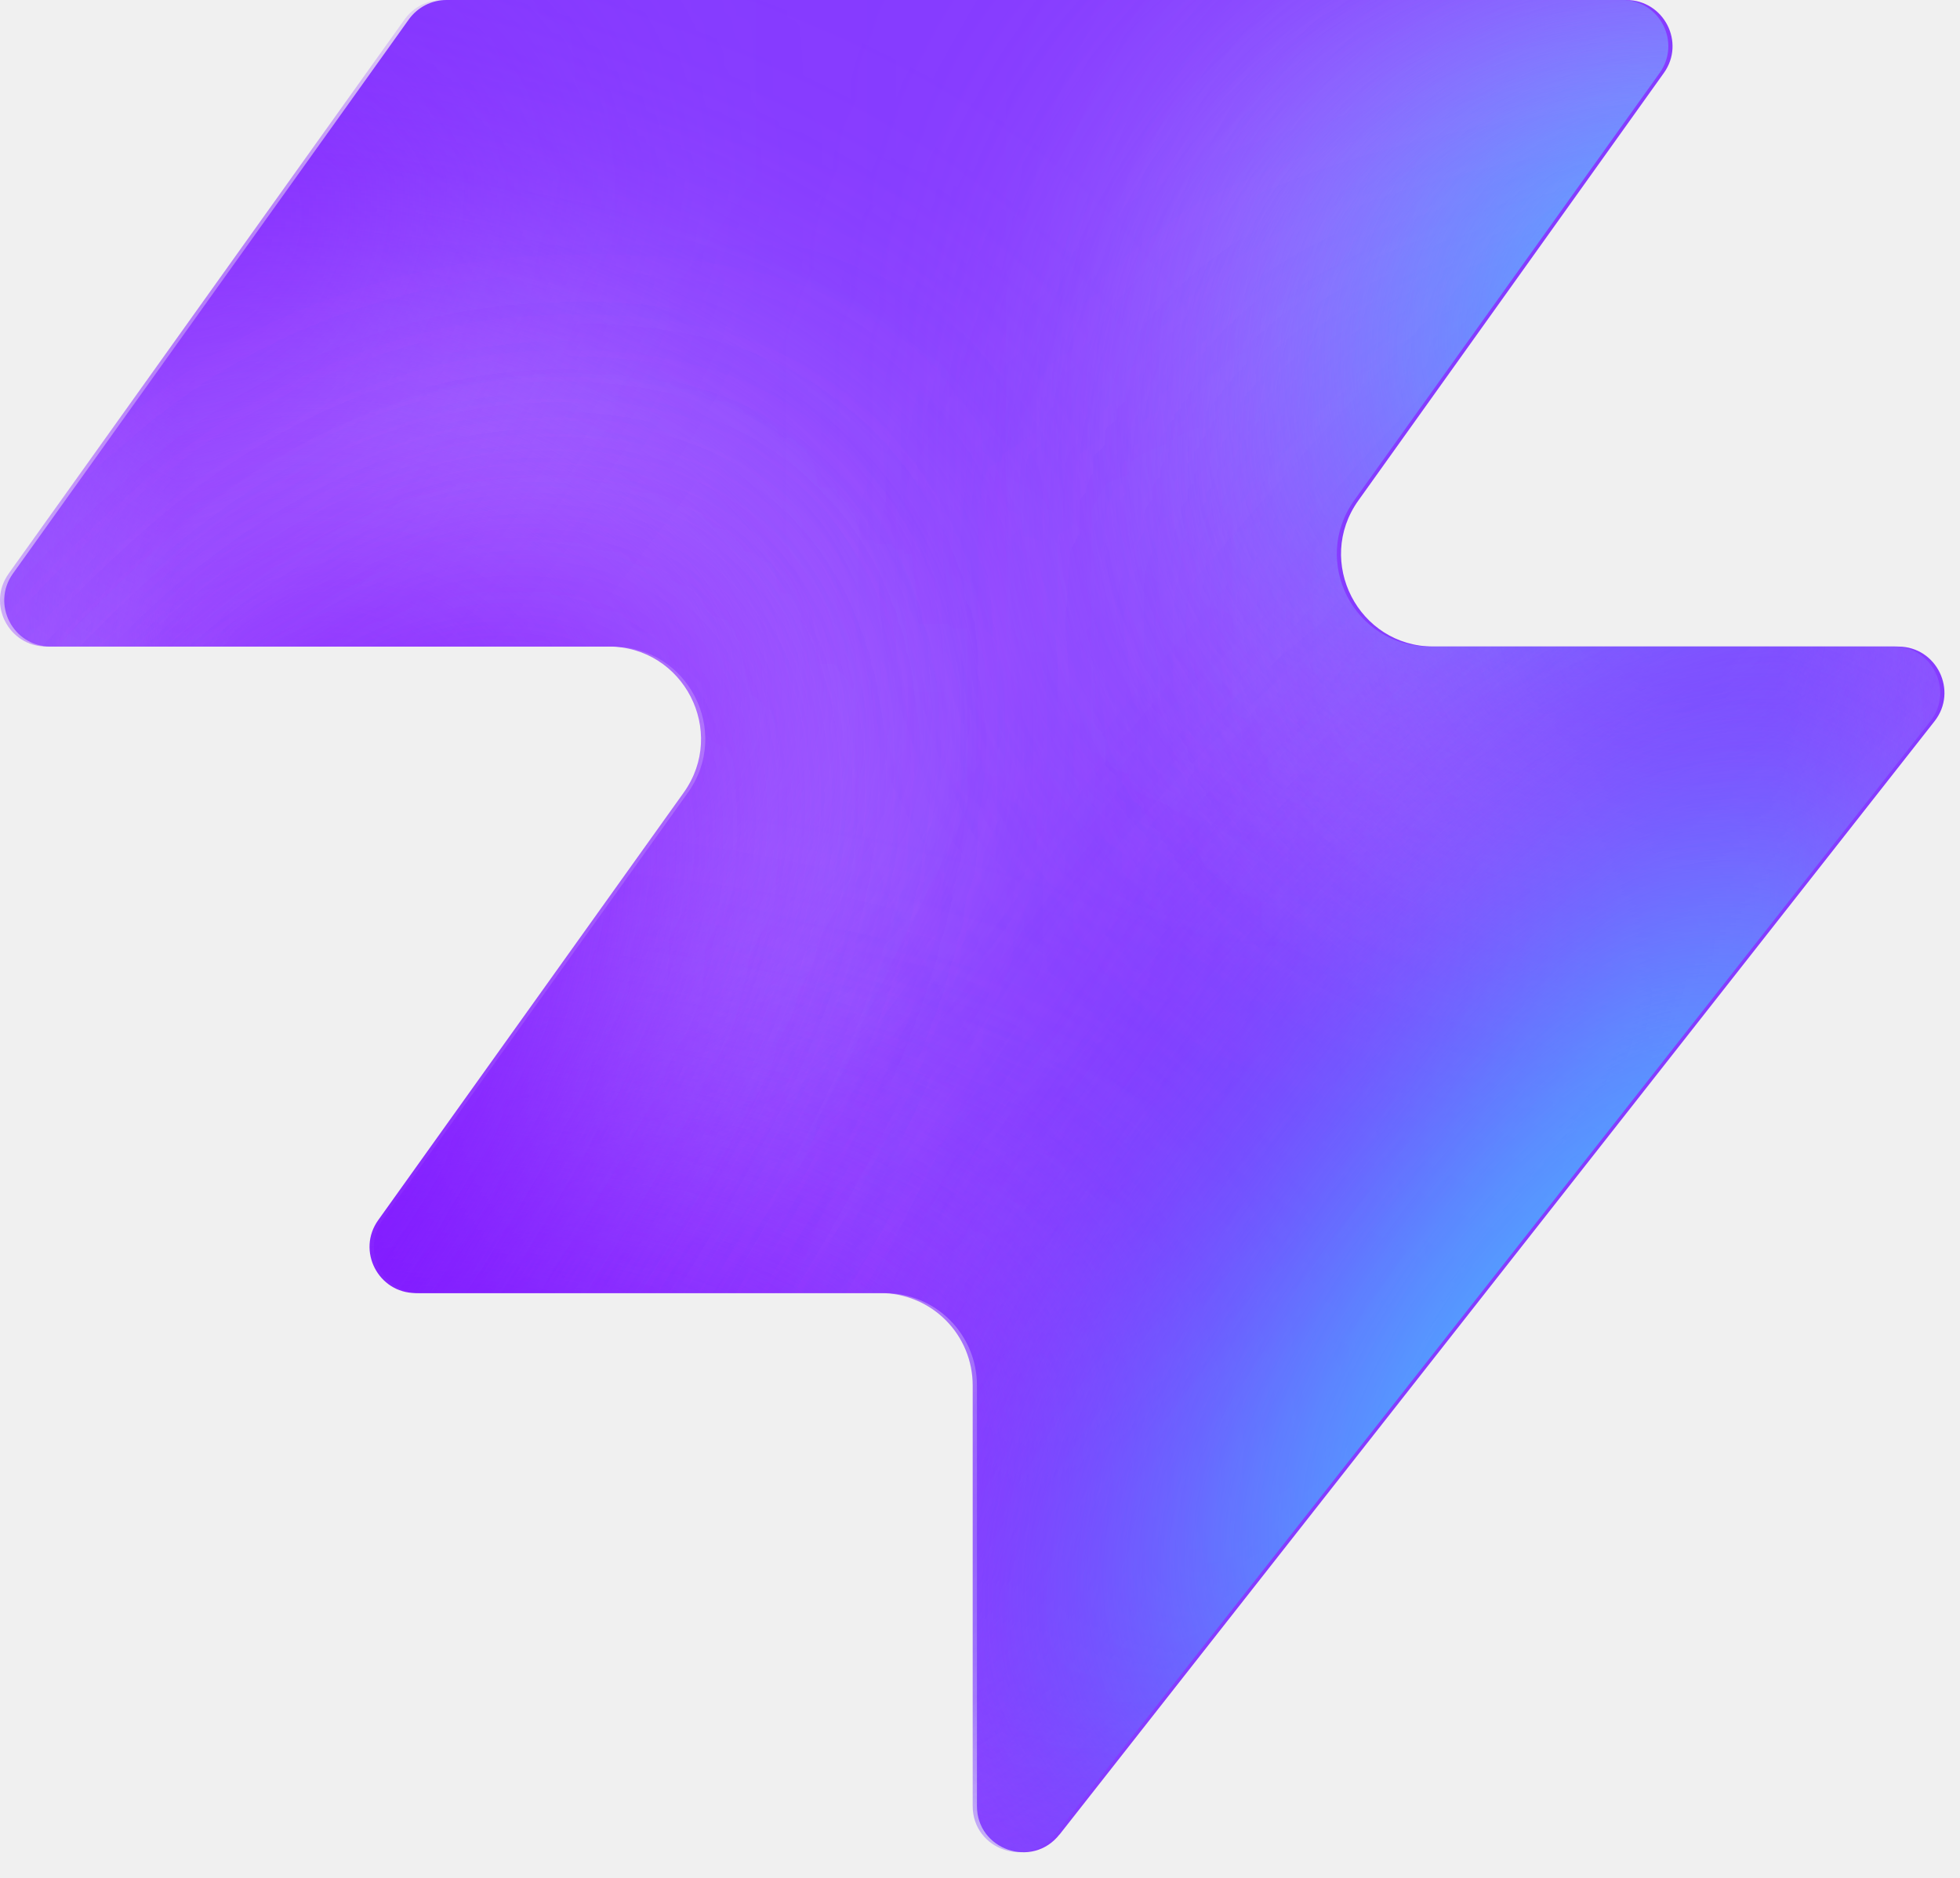
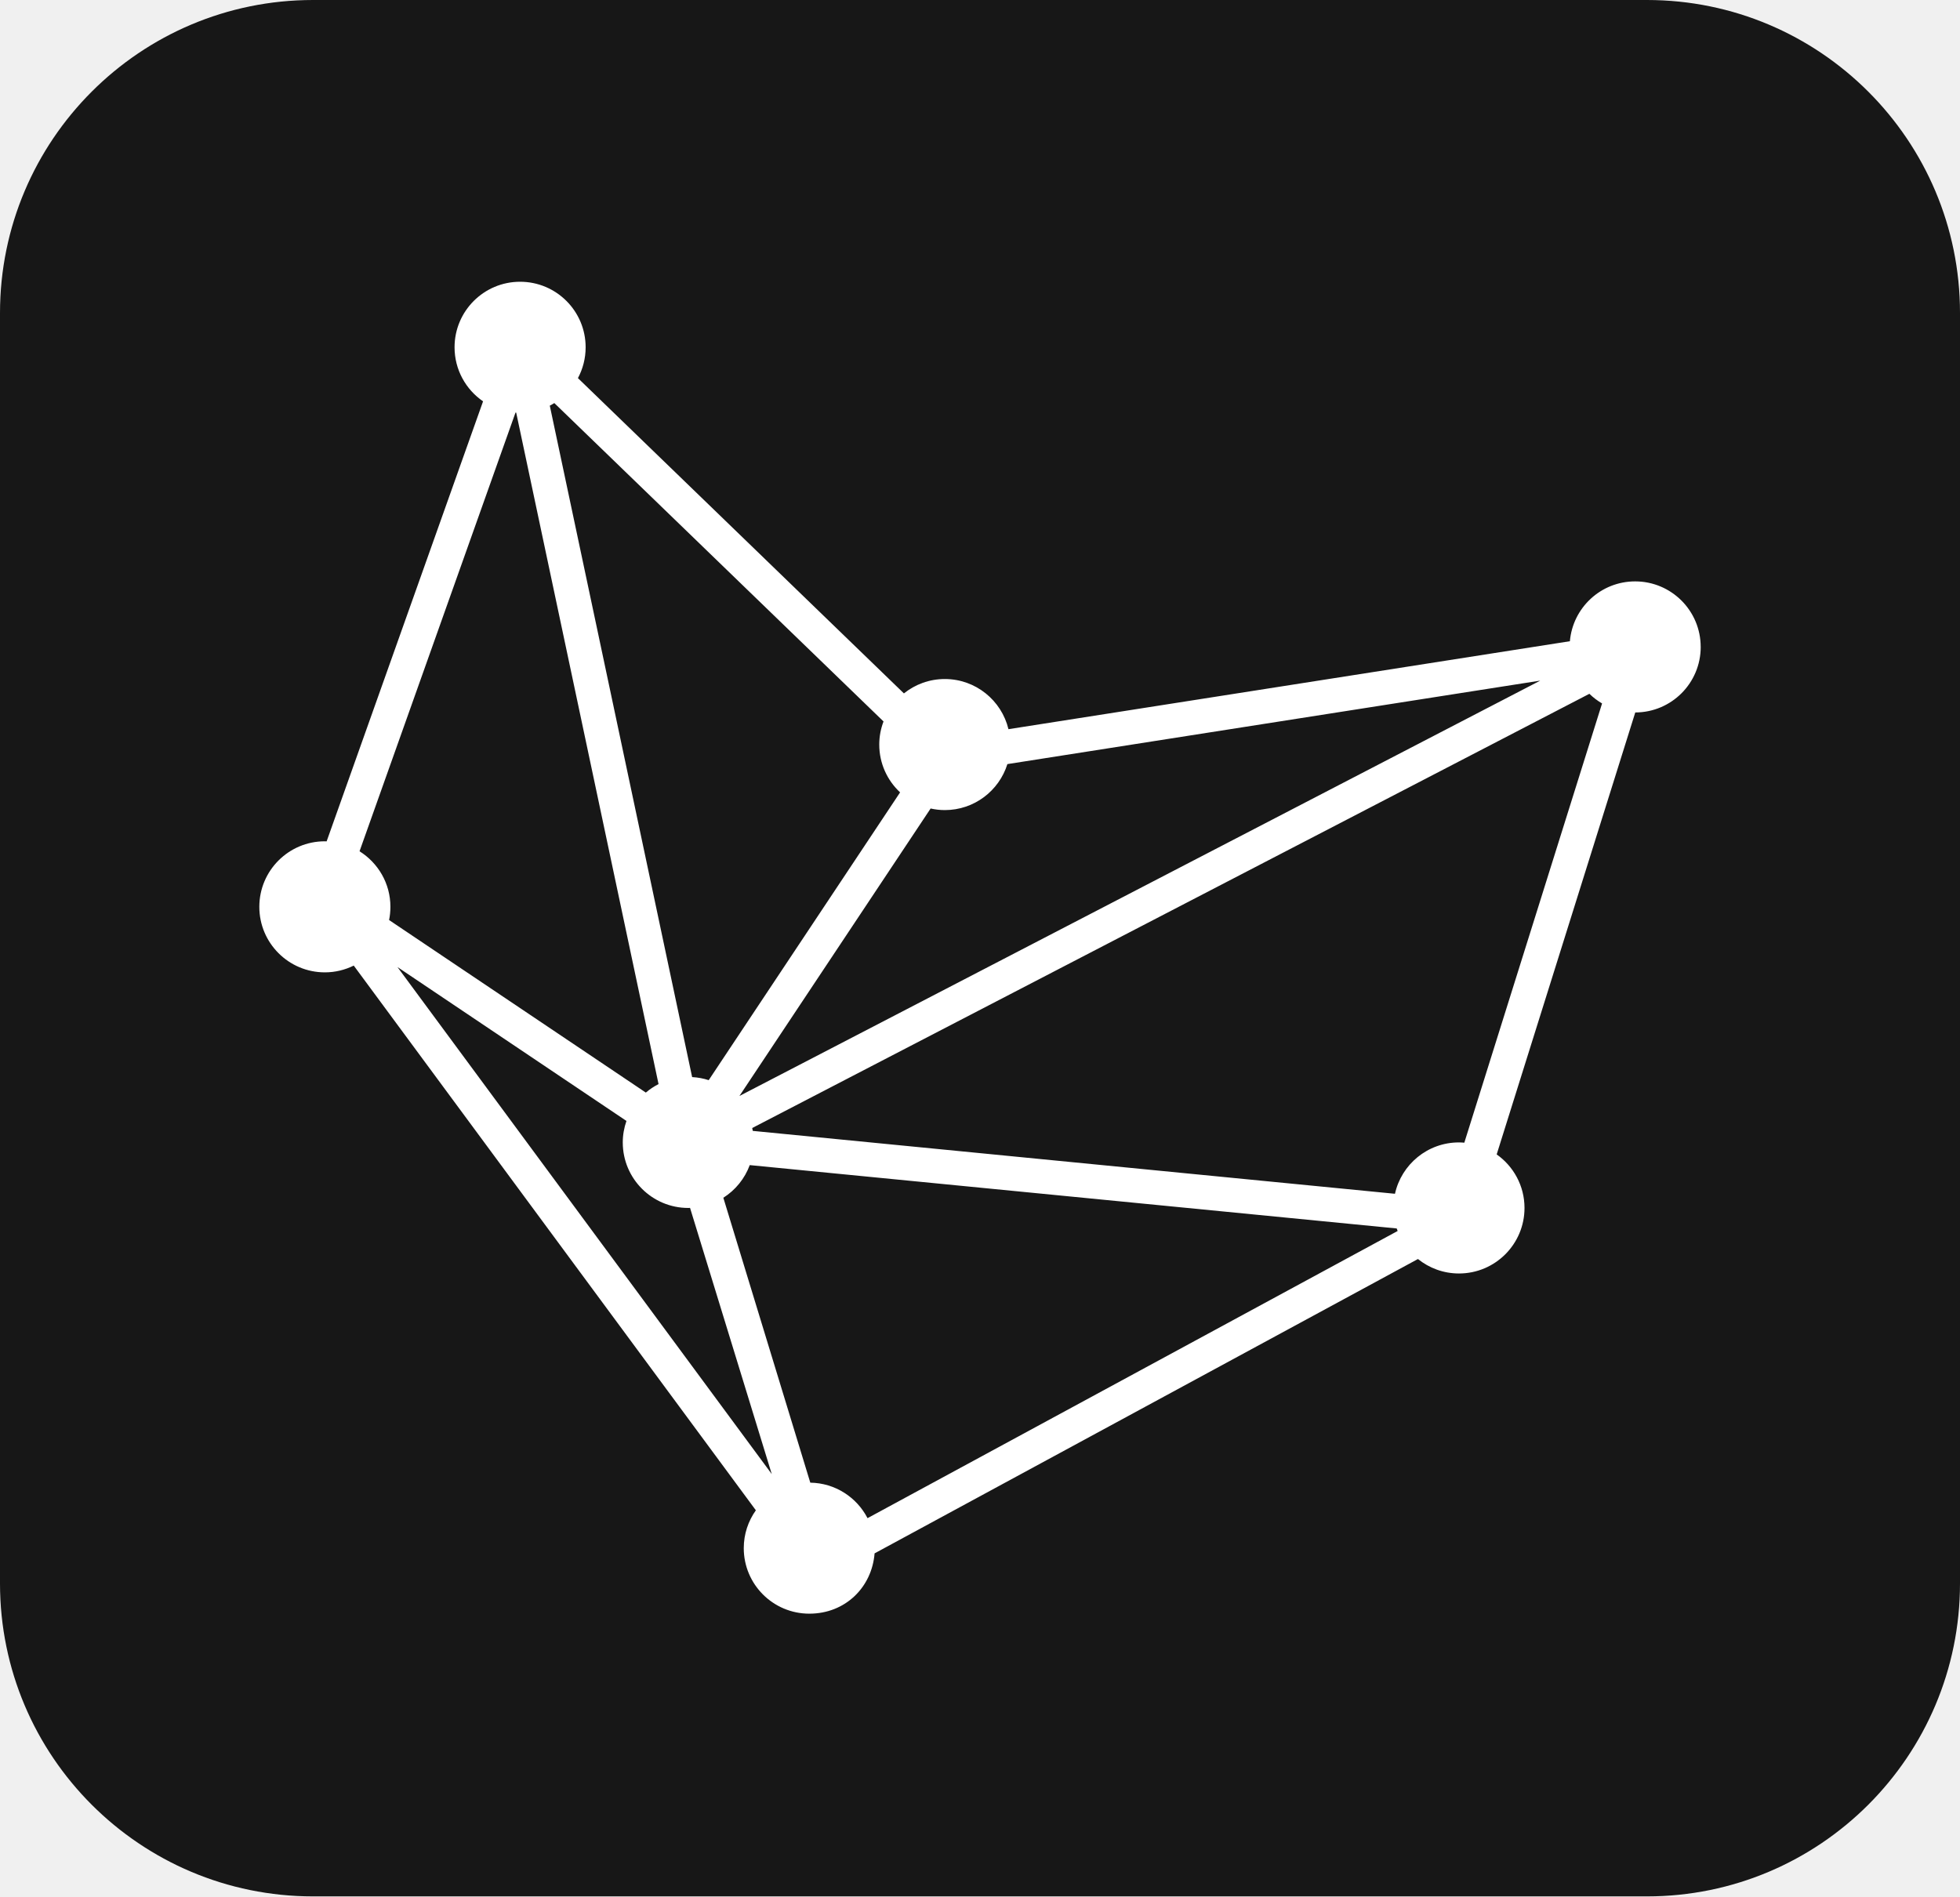
- <svg xmlns="http://www.w3.org/2000/svg" width="48" height="46" fill="none" viewBox="0 0 48 46">
-   <path fill="#863bff" d="M25.946 44.938c-.664.845-2.021.375-2.021-.698V33.937a2.26 2.26 0 0 0-2.262-2.262H10.287c-.92 0-1.456-1.04-.92-1.788l7.48-10.471c1.07-1.497 0-3.578-1.842-3.578H1.237c-.92 0-1.456-1.04-.92-1.788L10.013.474c.214-.297.556-.474.92-.474h28.894c.92 0 1.456 1.04.92 1.788l-7.48 10.471c-1.07 1.498 0 3.579 1.842 3.579h11.377c.943 0 1.473 1.088.89 1.83L25.947 44.94z" style="fill:#863bff;fill:color(display-p3 .525 .23 1);fill-opacity:1" />
-   <mask id="a" width="48" height="46" x="0" y="0" maskUnits="userSpaceOnUse" style="mask-type:alpha">
-     <path fill="#000" d="M25.842 44.938c-.664.844-2.021.375-2.021-.698V33.937a2.26 2.26 0 0 0-2.262-2.262H10.183c-.92 0-1.456-1.04-.92-1.788l7.48-10.471c1.07-1.498 0-3.579-1.842-3.579H1.133c-.92 0-1.456-1.04-.92-1.787L9.91.473c.214-.297.556-.474.92-.474h28.894c.92 0 1.456 1.04.92 1.788l-7.48 10.471c-1.07 1.498 0 3.578 1.842 3.578h11.377c.943 0 1.473 1.088.89 1.832L25.843 44.94z" style="fill:#000;fill-opacity:1" />
-   </mask>
-   <g mask="url(#a)">
-     <g filter="url(#b)">
-       <ellipse cx="5.508" cy="14.704" fill="#ede6ff" rx="5.508" ry="14.704" style="fill:#ede6ff;fill:color(display-p3 .927 .903 1);fill-opacity:1" transform="matrix(.00324 1 1 -.00324 -4.47 31.516)" />
-     </g>
-     <g filter="url(#c)">
-       <ellipse cx="10.399" cy="29.851" fill="#ede6ff" rx="10.399" ry="29.851" style="fill:#ede6ff;fill:color(display-p3 .927 .903 1);fill-opacity:1" transform="matrix(.00324 1 1 -.00324 -39.328 7.883)" />
-     </g>
-     <g filter="url(#d)">
-       <ellipse cx="5.508" cy="30.487" fill="#7e14ff" rx="5.508" ry="30.487" style="fill:#7e14ff;fill:color(display-p3 .492 .077 1);fill-opacity:1" transform="rotate(89.814 -25.913 -14.639)scale(1 -1)" />
-     </g>
-     <g filter="url(#e)">
-       <ellipse cx="5.508" cy="30.599" fill="#7e14ff" rx="5.508" ry="30.599" style="fill:#7e14ff;fill:color(display-p3 .492 .077 1);fill-opacity:1" transform="rotate(89.814 -32.644 -3.334)scale(1 -1)" />
-     </g>
-     <g filter="url(#f)">
-       <ellipse cx="5.508" cy="30.599" fill="#7e14ff" rx="5.508" ry="30.599" style="fill:#7e14ff;fill:color(display-p3 .492 .077 1);fill-opacity:1" transform="matrix(.00324 1 1 -.00324 -34.34 30.47)" />
-     </g>
-     <g filter="url(#g)">
-       <ellipse cx="14.072" cy="22.078" fill="#ede6ff" rx="14.072" ry="22.078" style="fill:#ede6ff;fill:color(display-p3 .927 .903 1);fill-opacity:1" transform="rotate(93.35 24.506 48.493)scale(-1 1)" />
-     </g>
-     <g filter="url(#h)">
-       <ellipse cx="3.47" cy="21.501" fill="#7e14ff" rx="3.47" ry="21.501" style="fill:#7e14ff;fill:color(display-p3 .492 .077 1);fill-opacity:1" transform="rotate(89.009 28.708 47.59)scale(-1 1)" />
-     </g>
-     <g filter="url(#i)">
-       <ellipse cx="3.47" cy="21.501" fill="#7e14ff" rx="3.47" ry="21.501" style="fill:#7e14ff;fill:color(display-p3 .492 .077 1);fill-opacity:1" transform="rotate(89.009 28.708 47.59)scale(-1 1)" />
-     </g>
-     <g filter="url(#j)">
-       <ellipse cx=".387" cy="8.972" fill="#7e14ff" rx="4.407" ry="29.108" style="fill:#7e14ff;fill:color(display-p3 .492 .077 1);fill-opacity:1" transform="rotate(39.51 .387 8.972)" />
-     </g>
-     <g filter="url(#k)">
-       <ellipse cx="47.523" cy="-6.092" fill="#7e14ff" rx="4.407" ry="29.108" style="fill:#7e14ff;fill:color(display-p3 .492 .077 1);fill-opacity:1" transform="rotate(37.892 47.523 -6.092)" />
-     </g>
-     <g filter="url(#l)">
-       <ellipse cx="41.412" cy="6.333" fill="#47bfff" rx="5.971" ry="9.665" style="fill:#47bfff;fill:color(display-p3 .28 .748 1);fill-opacity:1" transform="rotate(37.892 41.412 6.333)" />
-     </g>
-     <g filter="url(#m)">
-       <ellipse cx="-1.879" cy="38.332" fill="#7e14ff" rx="4.407" ry="29.108" style="fill:#7e14ff;fill:color(display-p3 .492 .077 1);fill-opacity:1" transform="rotate(37.892 -1.88 38.332)" />
-     </g>
-     <g filter="url(#n)">
-       <ellipse cx="-1.879" cy="38.332" fill="#7e14ff" rx="4.407" ry="29.108" style="fill:#7e14ff;fill:color(display-p3 .492 .077 1);fill-opacity:1" transform="rotate(37.892 -1.88 38.332)" />
-     </g>
-     <g filter="url(#o)">
-       <ellipse cx="35.651" cy="29.907" fill="#7e14ff" rx="4.407" ry="29.108" style="fill:#7e14ff;fill:color(display-p3 .492 .077 1);fill-opacity:1" transform="rotate(37.892 35.651 29.907)" />
-     </g>
-     <g filter="url(#p)">
-       <ellipse cx="38.418" cy="32.4" fill="#47bfff" rx="5.971" ry="15.297" style="fill:#47bfff;fill:color(display-p3 .28 .748 1);fill-opacity:1" transform="rotate(37.892 38.418 32.4)" />
-     </g>
+ <svg xmlns="http://www.w3.org/2000/svg" id="Layer_1" data-name="Layer 1" viewBox="0 0 1252.14 1211.68">
+   <rect width="1252.14" height="1211.68" rx="200" ry="200" fill="#171717" />
+   <g transform="translate(125.214, 121.168) scale(0.8)">
+     <path fill="white" d="M1201.58,365.22c0-28.91-23.43-52.34-52.34-52.34-27.37,0-49.8,21.02-52.11,47.79l-448.33,70.25c-5.53-22.97-26.16-40.06-50.83-40.06-12.36,0-23.71,4.31-32.66,11.48l-260.32-251.81c3.92-7.34,6.16-15.72,6.16-24.62,0-28.91-23.43-52.34-52.34-52.34s-52.34,23.43-52.34,52.34c0,17.93,9.03,33.74,22.77,43.17l-124.93,351.45c-.47-.01-.93-.07-1.4-.07-28.91,0-52.34,23.43-52.34,52.34s23.43,52.34,52.34,52.34c8.29,0,16.09-1.98,23.06-5.41l321.11,435.05c-6.06,8.54-9.66,18.95-9.66,30.22,0,28.91,23.43,52.34,52.34,52.34s49.99-21.22,52.13-48.16l433.91-235.09c8.97,7.21,20.35,11.55,32.75,11.55,28.91,0,52.34-23.43,52.34-52.34,0-17.68-8.8-33.29-22.22-42.76l110.67-352.98c28.87-.04,52.26-23.45,52.26-52.34ZM586.63,494.27c3.65.81,7.44,1.27,11.34,1.27,23.47,0,43.33-15.45,49.97-36.73l425.52-66.68-639.5,331.74,152.68-229.6ZM286.15,170.47l262.88,254.28c-2.17,5.74-3.41,11.94-3.41,18.45,0,15.09,6.42,28.65,16.64,38.2l-152.84,229.84c-4.2-1.38-8.64-2.2-13.23-2.46l-113.67-536.26c1.24-.63,2.44-1.32,3.62-2.05ZM130.59,528.44l124.55-350.38c.18.01.37.02.55.03l113.68,536.29c-3.65,1.87-7.06,4.14-10.15,6.78l-205.03-137.81c.7-3.41,1.06-6.94,1.06-10.55,0-18.73-9.87-35.11-24.65-44.36ZM160.91,620.92l182.83,122.89c-1.87,5.38-2.94,11.14-2.94,17.16,0,28.91,23.43,52.34,52.34,52.34.47,0,.92-.06,1.38-.07l65.26,212.61-298.88-404.93ZM536.25,1061.05c-8.58-16.62-25.78-28.04-45.7-28.34l-69.44-227.55c9.62-6.1,17.09-15.24,21.09-26.08l516.64,50.6c.23.68.49,1.35.74,2.02l-423.33,229.36ZM1012.84,761.18c-1.42-.12-2.86-.22-4.31-.22-25.01,0-45.9,17.56-51.08,41.02l-512.83-50.23c-.14-.77-.28-1.54-.45-2.29l668.53-346.8c3.04,2.96,6.45,5.54,10.13,7.7l-110,350.82Z" />
  </g>
-   <defs>
-     <filter id="b" width="60.045" height="41.654" x="-19.77" y="16.149" color-interpolation-filters="sRGB" filterUnits="userSpaceOnUse">
-       <feFlood flood-opacity="0" result="BackgroundImageFix" />
-       <feBlend in="SourceGraphic" in2="BackgroundImageFix" result="shape" />
-       <feGaussianBlur result="effect1_foregroundBlur_2002_17158" stdDeviation="7.659" />
-     </filter>
-     <filter id="c" width="90.34" height="51.437" x="-54.613" y="-7.533" color-interpolation-filters="sRGB" filterUnits="userSpaceOnUse">
-       <feFlood flood-opacity="0" result="BackgroundImageFix" />
-       <feBlend in="SourceGraphic" in2="BackgroundImageFix" result="shape" />
-       <feGaussianBlur result="effect1_foregroundBlur_2002_17158" stdDeviation="7.659" />
-     </filter>
-     <filter id="d" width="79.355" height="29.4" x="-49.64" y="2.03" color-interpolation-filters="sRGB" filterUnits="userSpaceOnUse">
-       <feFlood flood-opacity="0" result="BackgroundImageFix" />
-       <feBlend in="SourceGraphic" in2="BackgroundImageFix" result="shape" />
-       <feGaussianBlur result="effect1_foregroundBlur_2002_17158" stdDeviation="4.596" />
-     </filter>
-     <filter id="e" width="79.579" height="29.4" x="-45.045" y="20.029" color-interpolation-filters="sRGB" filterUnits="userSpaceOnUse">
-       <feFlood flood-opacity="0" result="BackgroundImageFix" />
-       <feBlend in="SourceGraphic" in2="BackgroundImageFix" result="shape" />
-       <feGaussianBlur result="effect1_foregroundBlur_2002_17158" stdDeviation="4.596" />
-     </filter>
-     <filter id="f" width="79.579" height="29.4" x="-43.513" y="21.178" color-interpolation-filters="sRGB" filterUnits="userSpaceOnUse">
-       <feFlood flood-opacity="0" result="BackgroundImageFix" />
-       <feBlend in="SourceGraphic" in2="BackgroundImageFix" result="shape" />
-       <feGaussianBlur result="effect1_foregroundBlur_2002_17158" stdDeviation="4.596" />
-     </filter>
-     <filter id="g" width="74.749" height="58.852" x="15.756" y="-17.901" color-interpolation-filters="sRGB" filterUnits="userSpaceOnUse">
-       <feFlood flood-opacity="0" result="BackgroundImageFix" />
-       <feBlend in="SourceGraphic" in2="BackgroundImageFix" result="shape" />
-       <feGaussianBlur result="effect1_foregroundBlur_2002_17158" stdDeviation="7.659" />
-     </filter>
-     <filter id="h" width="61.377" height="25.362" x="23.548" y="2.284" color-interpolation-filters="sRGB" filterUnits="userSpaceOnUse">
-       <feFlood flood-opacity="0" result="BackgroundImageFix" />
-       <feBlend in="SourceGraphic" in2="BackgroundImageFix" result="shape" />
-       <feGaussianBlur result="effect1_foregroundBlur_2002_17158" stdDeviation="4.596" />
-     </filter>
-     <filter id="i" width="61.377" height="25.362" x="23.548" y="2.284" color-interpolation-filters="sRGB" filterUnits="userSpaceOnUse">
-       <feFlood flood-opacity="0" result="BackgroundImageFix" />
-       <feBlend in="SourceGraphic" in2="BackgroundImageFix" result="shape" />
-       <feGaussianBlur result="effect1_foregroundBlur_2002_17158" stdDeviation="4.596" />
-     </filter>
-     <filter id="j" width="56.045" height="63.649" x="-27.636" y="-22.853" color-interpolation-filters="sRGB" filterUnits="userSpaceOnUse">
-       <feFlood flood-opacity="0" result="BackgroundImageFix" />
-       <feBlend in="SourceGraphic" in2="BackgroundImageFix" result="shape" />
-       <feGaussianBlur result="effect1_foregroundBlur_2002_17158" stdDeviation="4.596" />
-     </filter>
-     <filter id="k" width="54.814" height="64.646" x="20.116" y="-38.415" color-interpolation-filters="sRGB" filterUnits="userSpaceOnUse">
-       <feFlood flood-opacity="0" result="BackgroundImageFix" />
-       <feBlend in="SourceGraphic" in2="BackgroundImageFix" result="shape" />
-       <feGaussianBlur result="effect1_foregroundBlur_2002_17158" stdDeviation="4.596" />
-     </filter>
-     <filter id="l" width="33.541" height="35.313" x="24.641" y="-11.323" color-interpolation-filters="sRGB" filterUnits="userSpaceOnUse">
-       <feFlood flood-opacity="0" result="BackgroundImageFix" />
-       <feBlend in="SourceGraphic" in2="BackgroundImageFix" result="shape" />
-       <feGaussianBlur result="effect1_foregroundBlur_2002_17158" stdDeviation="4.596" />
-     </filter>
-     <filter id="m" width="54.814" height="64.646" x="-29.286" y="6.009" color-interpolation-filters="sRGB" filterUnits="userSpaceOnUse">
-       <feFlood flood-opacity="0" result="BackgroundImageFix" />
-       <feBlend in="SourceGraphic" in2="BackgroundImageFix" result="shape" />
-       <feGaussianBlur result="effect1_foregroundBlur_2002_17158" stdDeviation="4.596" />
-     </filter>
-     <filter id="n" width="54.814" height="64.646" x="-29.286" y="6.009" color-interpolation-filters="sRGB" filterUnits="userSpaceOnUse">
-       <feFlood flood-opacity="0" result="BackgroundImageFix" />
-       <feBlend in="SourceGraphic" in2="BackgroundImageFix" result="shape" />
-       <feGaussianBlur result="effect1_foregroundBlur_2002_17158" stdDeviation="4.596" />
-     </filter>
-     <filter id="o" width="54.814" height="64.646" x="8.244" y="-2.416" color-interpolation-filters="sRGB" filterUnits="userSpaceOnUse">
-       <feFlood flood-opacity="0" result="BackgroundImageFix" />
-       <feBlend in="SourceGraphic" in2="BackgroundImageFix" result="shape" />
-       <feGaussianBlur result="effect1_foregroundBlur_2002_17158" stdDeviation="4.596" />
-     </filter>
-     <filter id="p" width="39.409" height="43.623" x="18.713" y="10.588" color-interpolation-filters="sRGB" filterUnits="userSpaceOnUse">
-       <feFlood flood-opacity="0" result="BackgroundImageFix" />
-       <feBlend in="SourceGraphic" in2="BackgroundImageFix" result="shape" />
-       <feGaussianBlur result="effect1_foregroundBlur_2002_17158" stdDeviation="4.596" />
-     </filter>
-   </defs>
</svg>
